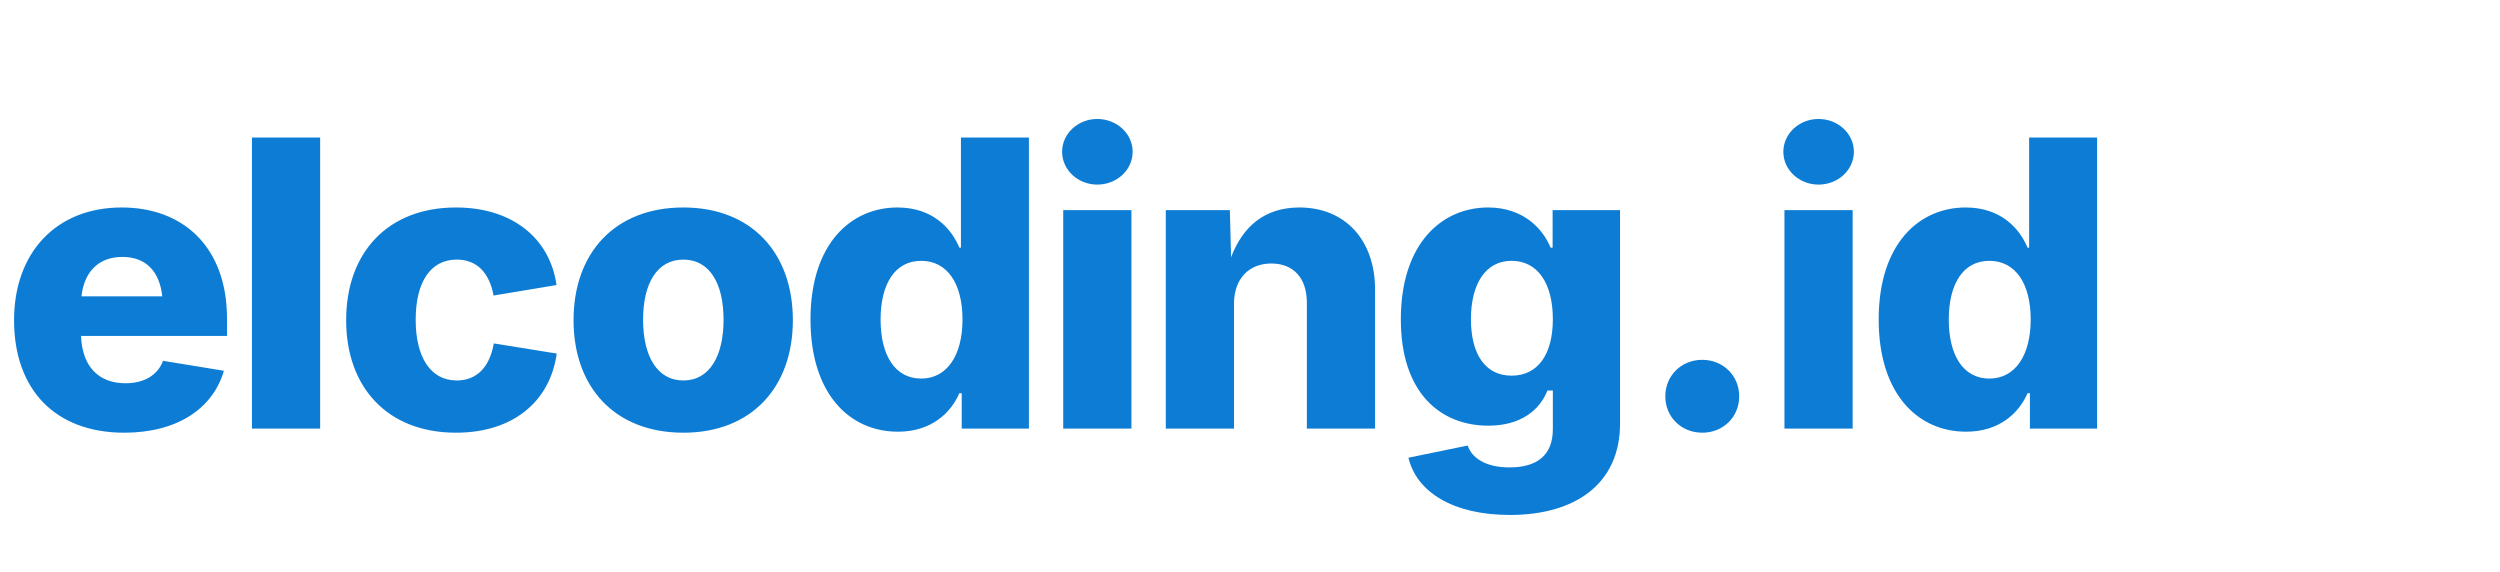
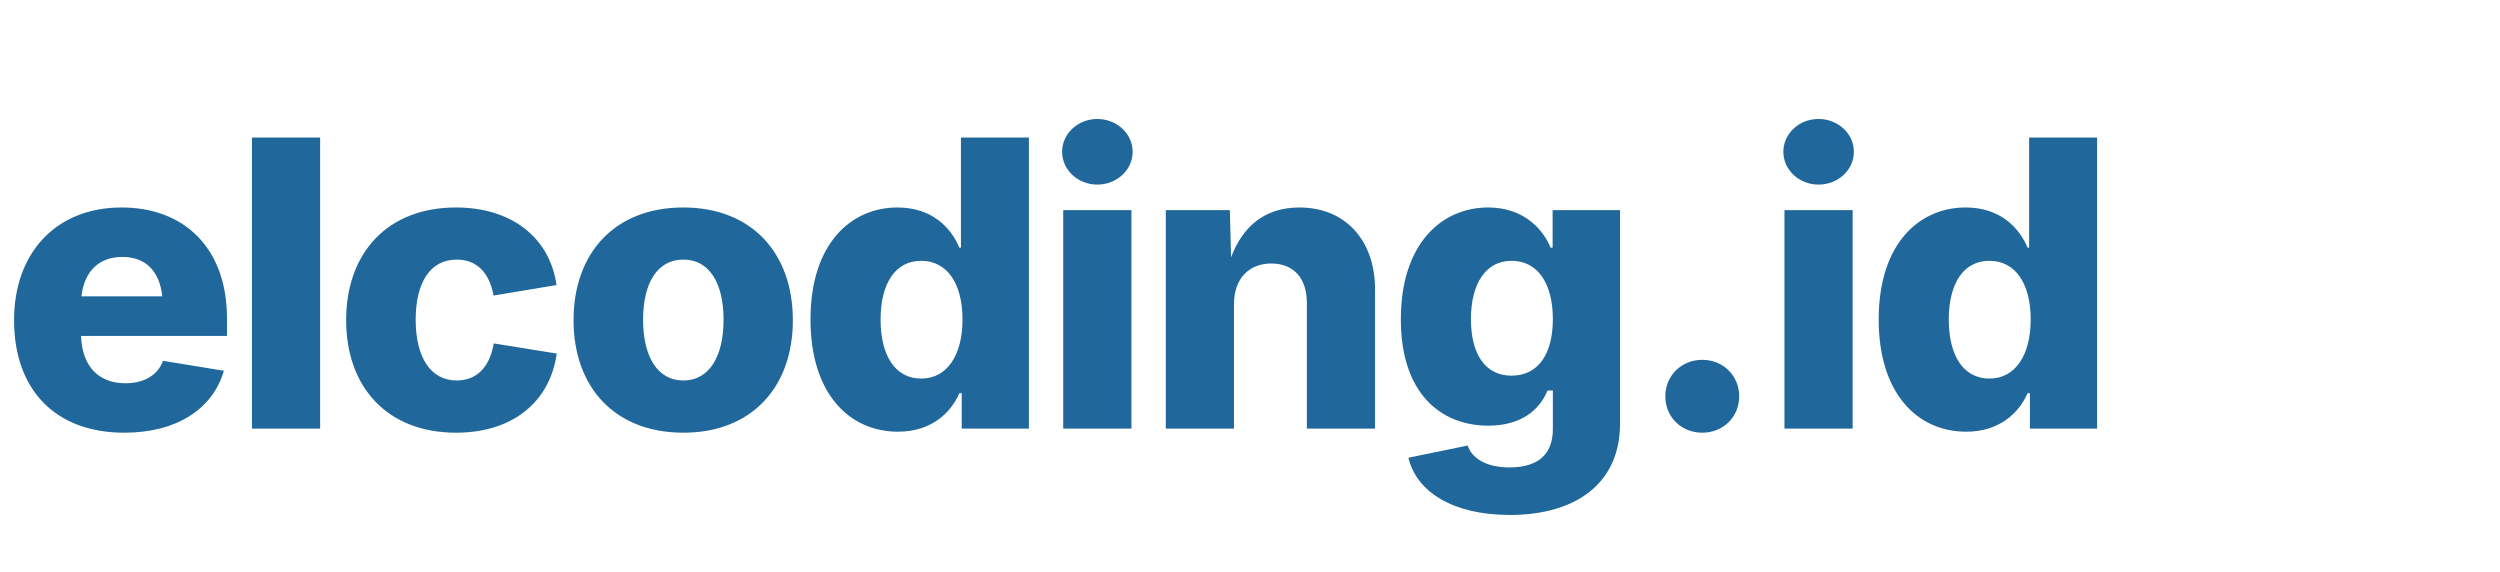
<svg xmlns="http://www.w3.org/2000/svg" viewBox="0 0 350 80">
-   <text x="0" y="60" font-family="'Plus Jakarta Sans', 'Montserrat', system-ui, -apple-system, sans-serif" font-size="56" font-weight="800" fill="#0c7cd5" letter-spacing="-1.5">elcoding.id</text>
+   <text x="0" y="60" font-family="'Plus Jakarta Sans', 'Montserrat', system-ui, -apple-system, sans-serif" font-size="56" font-weight="800" fill="#20689b" letter-spacing="-1.5">elcoding.id</text>
</svg>
